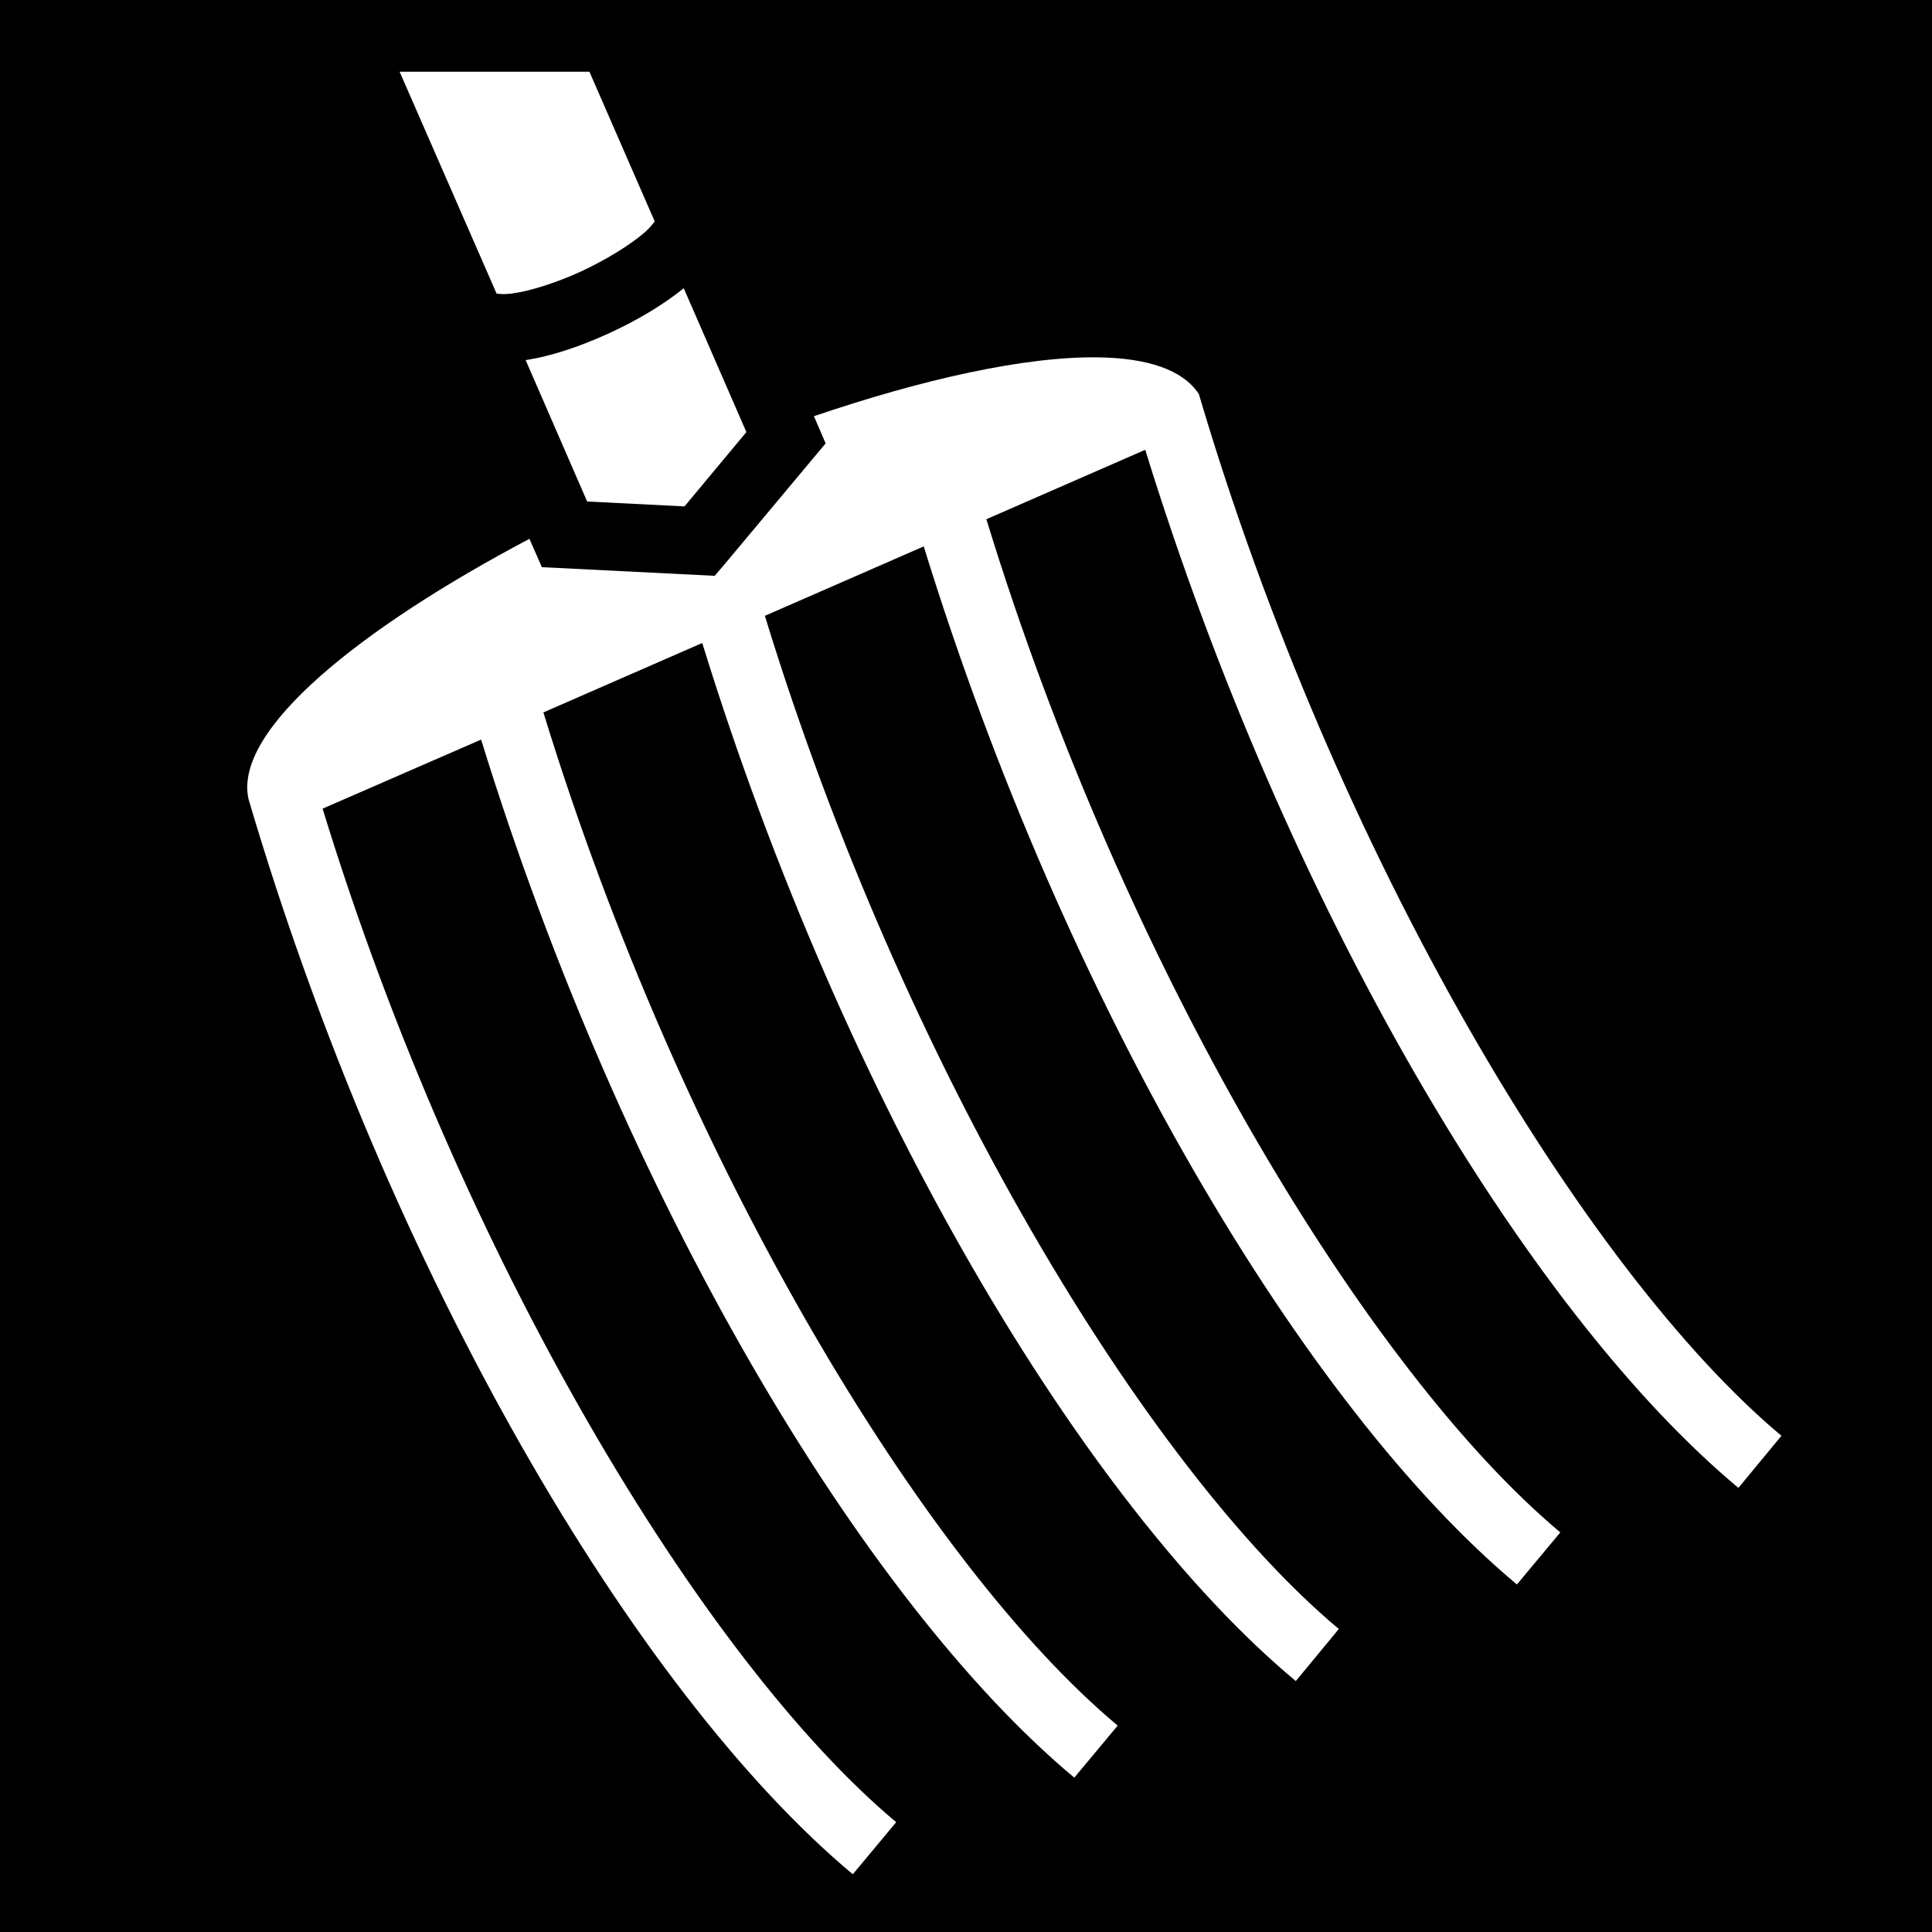
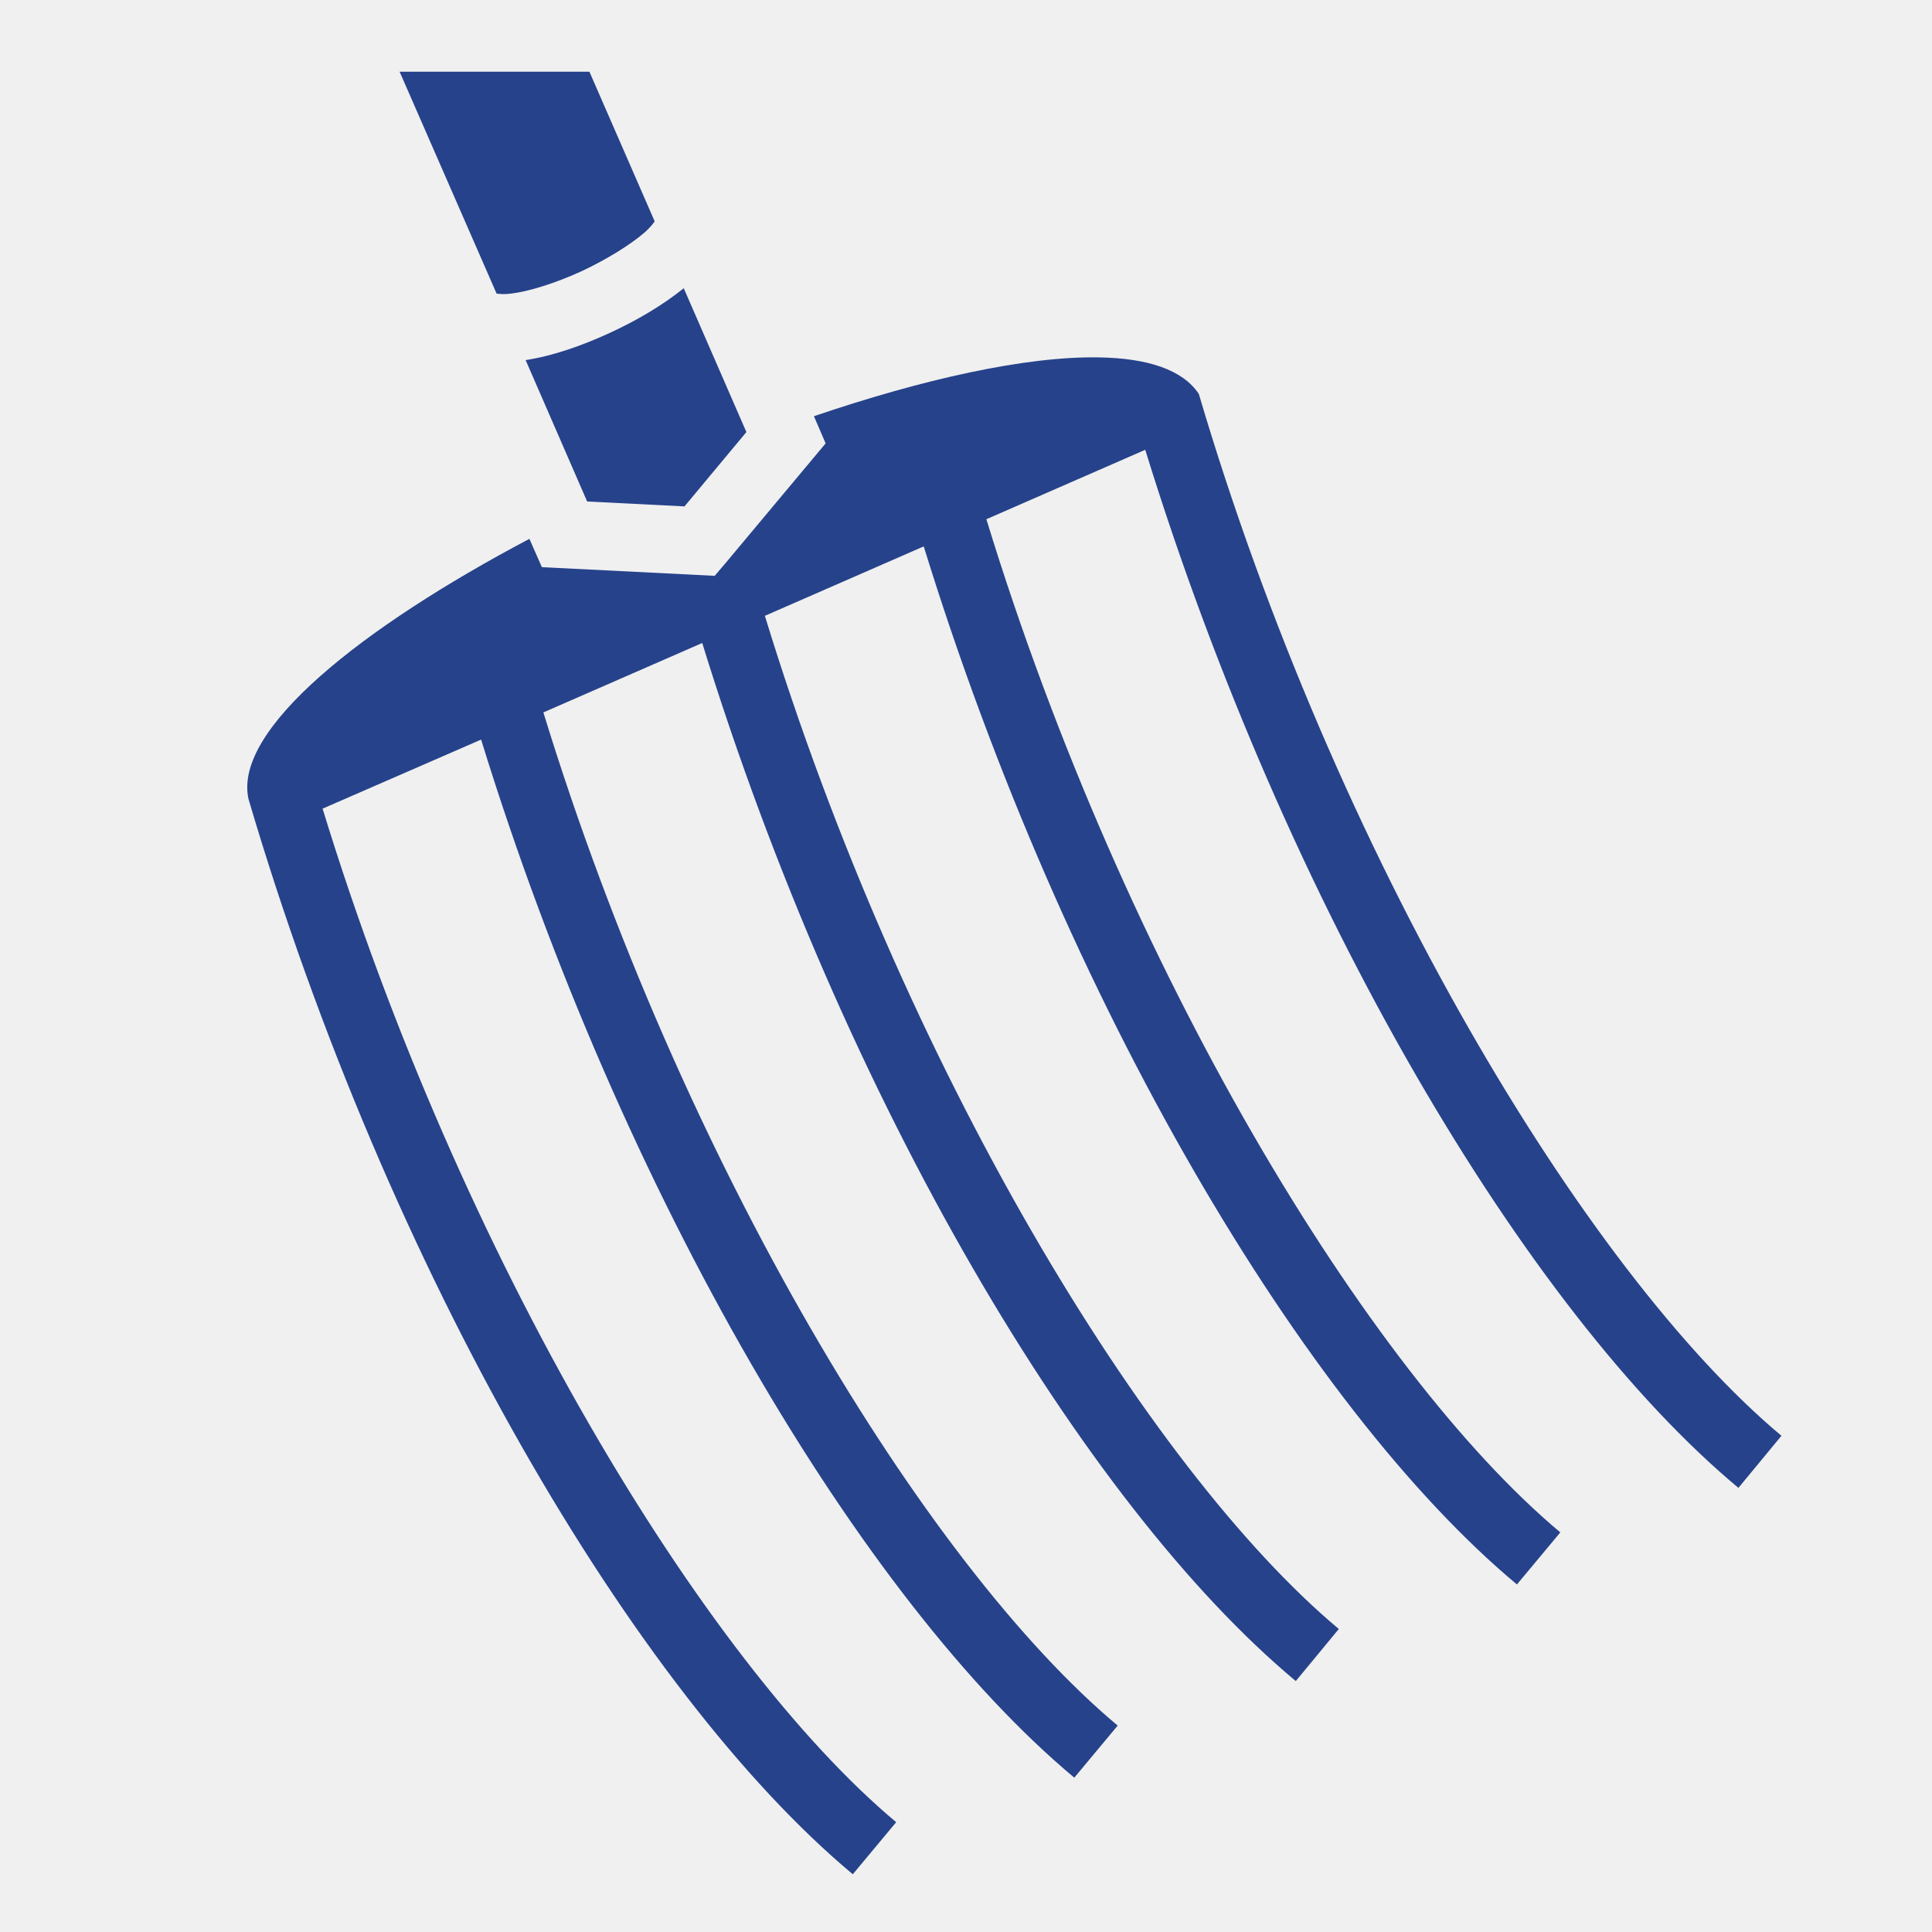
<svg xmlns="http://www.w3.org/2000/svg" viewBox="0 0 512 512" style="height: 512px; width: 512px;">
-   <path d="M0 0h512v512H0z" fill="#000" fill-opacity="1" />
+   <path d="M0 0h512v512H0z" fill="#000" fill-opacity="0" />
  <g class="" transform="translate(0,0)" style="">
-     <path d="M105.9 19l25.7 58.8c.7.1 1.9.26 3.9 0 4.7-.57 11.8-2.8 18.5-5.87 6.6-3.07 13-7.02 16.8-10.3 1.5-1.33 2.2-2.27 2.7-2.96L156.2 19h-50.3zm75.3 57.39c-5.6 4.5-12.4 8.53-19.7 11.88-7.4 3.39-15 6.05-22.2 7.16l16.3 37.47 25.8 1.3 16.4-19.7-16.6-38.11zm110.1 18.32c-19.5-.35-46.8 5.79-75.6 15.59l3.1 7.2-26.5 31.7-2.9 3.4-45.8-2.3-3.3-7.5c-44.48 23.5-78.61 50.6-74.43 69C102.8 337 168.3 448.5 226 496.7l11.5-13.8c-51-42.7-115.5-149.4-152.01-268.6L127.5 196c37.4 121.2 101 228.2 157.2 275.1l11.5-13.8C245.1 414.6 180.6 308 144 188.8l42.1-18.4c37.4 121.2 101 228.2 157.3 275.1l11.4-13.8c-51-42.7-115.6-149.3-152.1-268.5l42.1-18.4C282.2 266 345.8 373 402 419.9l11.5-13.8c-51-42.7-115.6-149.3-152.1-268.5l42.1-18.4c37.4 121.1 101 228.3 157.2 275.1l11.4-13.8C420 336.9 353.8 226.6 317.7 104.4c-4.3-6.49-13.7-9.47-26.4-9.69z" fill="#fff" fill-opacity="1" />
+     <path d="M105.9 19l25.7 58.8c.7.1 1.9.26 3.9 0 4.7-.57 11.8-2.8 18.5-5.87 6.6-3.07 13-7.02 16.8-10.3 1.5-1.33 2.2-2.27 2.7-2.96L156.2 19h-50.3zm75.3 57.39c-5.6 4.5-12.4 8.53-19.7 11.88-7.4 3.39-15 6.05-22.2 7.16l16.3 37.47 25.8 1.3 16.4-19.7-16.6-38.11zm110.1 18.32c-19.5-.35-46.8 5.79-75.6 15.59l3.1 7.2-26.5 31.7-2.9 3.4-45.8-2.3-3.3-7.5c-44.48 23.5-78.61 50.6-74.43 69C102.8 337 168.3 448.5 226 496.7l11.5-13.8c-51-42.7-115.5-149.4-152.01-268.6L127.5 196c37.4 121.2 101 228.2 157.2 275.1l11.5-13.8C245.1 414.6 180.6 308 144 188.8l42.1-18.4c37.4 121.2 101 228.2 157.3 275.1l11.4-13.8c-51-42.7-115.6-149.3-152.1-268.5l42.1-18.4C282.2 266 345.8 373 402 419.9l11.5-13.8c-51-42.7-115.6-149.3-152.1-268.5l42.1-18.4c37.4 121.1 101 228.3 157.2 275.1l11.4-13.8C420 336.9 353.8 226.6 317.7 104.4c-4.3-6.49-13.7-9.47-26.4-9.69z" fill="#26428B" fill-opacity="1" />
  </g>
</svg>
